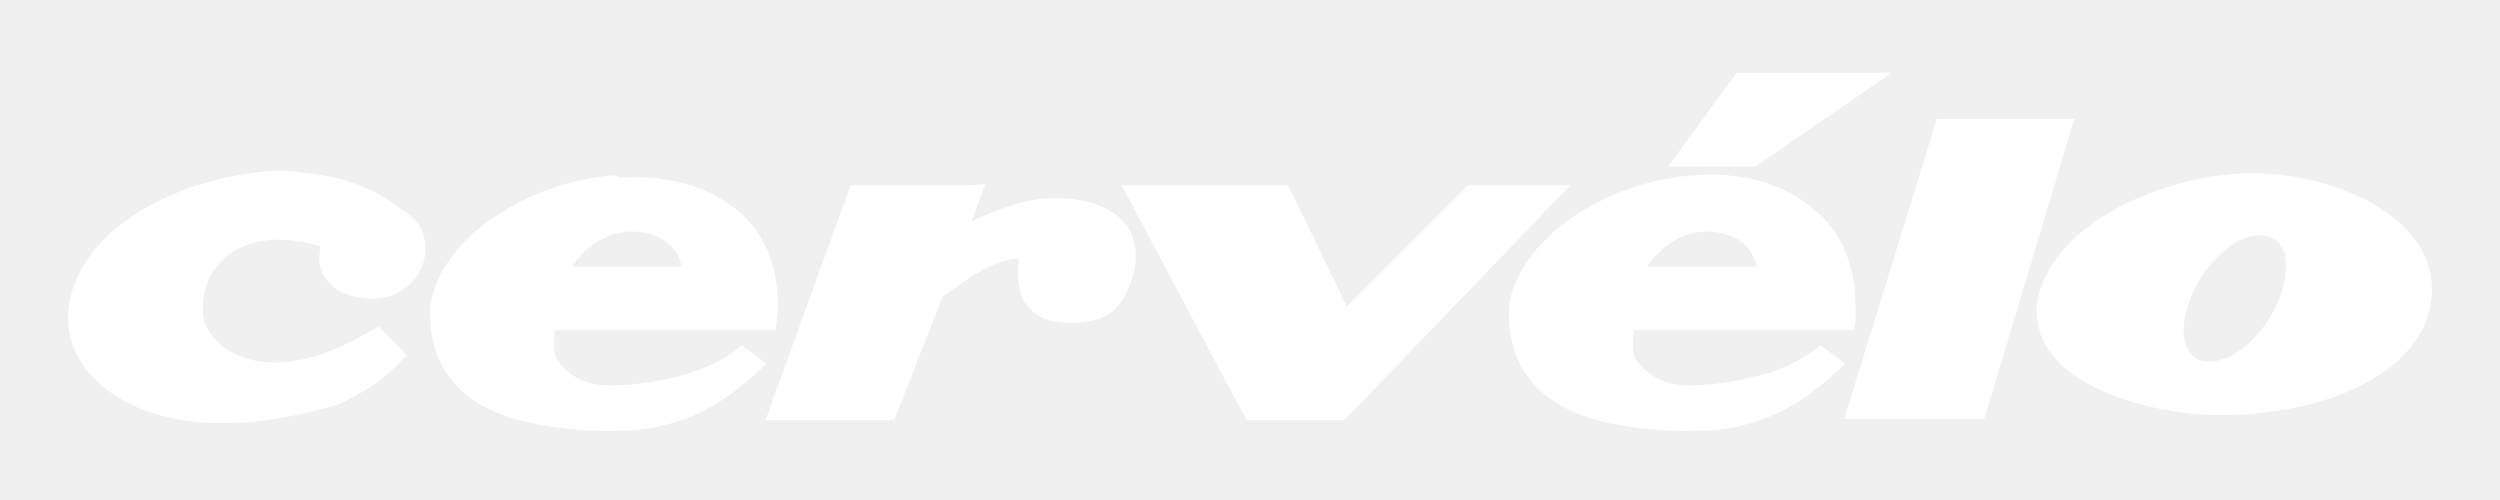
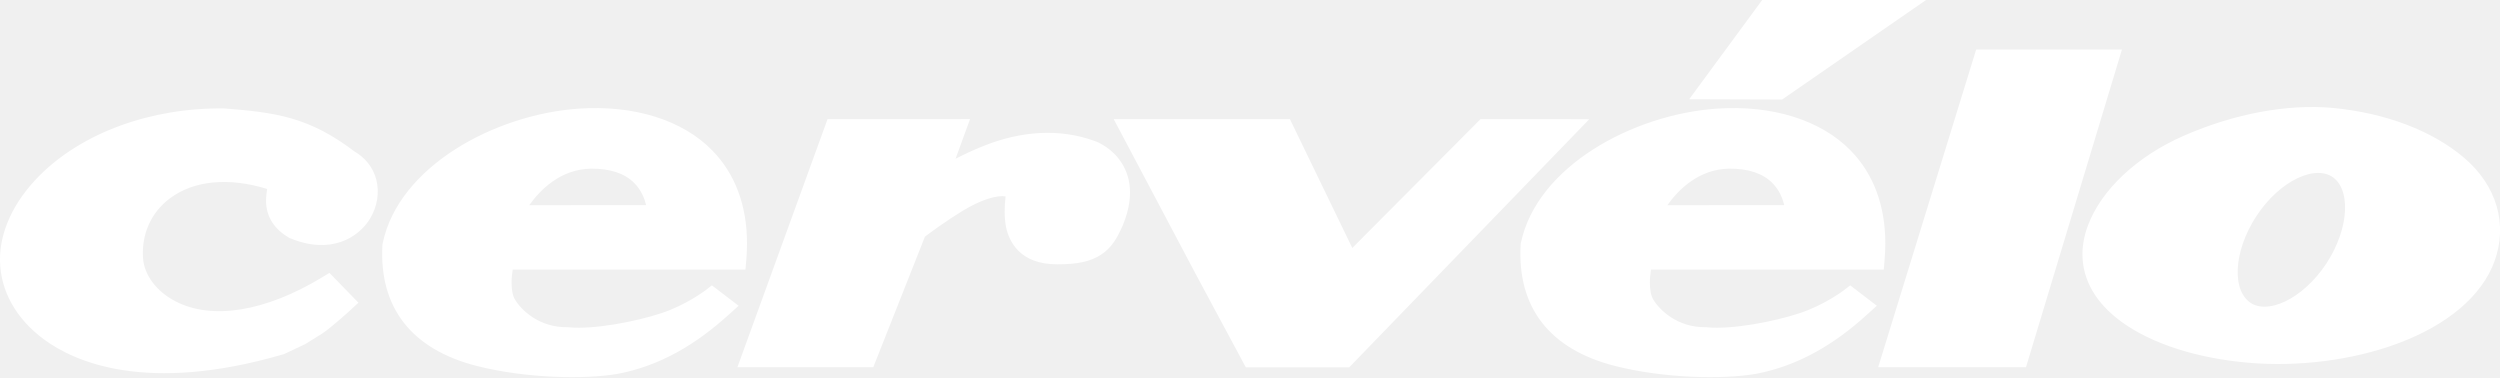
- <svg xmlns="http://www.w3.org/2000/svg" viewBox="0 0 250 50">
-   <path d="M206.05 11.9h-12.375l-9.25 30h14l9-30h-1.375zm-109 6.625h-12l-8.5 23.5h12.875S94.05 30.15 94.3 29.65c.5-.375 2-1.5 3.5-2.375 1.875-1.125 3.375-1.5 4.125-1.375 0 .375-.125.875-.125 1.375s0 1 .125 1.5c.25 1.25 1.25 3.5 4.875 3.5 1.875 0 3.125-.25 4.125-.875s1.5-1.625 2-2.75c1.25-3.125.5-5.125-.375-6.25-1-1.25-2.25-1.625-2.375-1.75-3.125-1.25-6.75-1.125-10.375.375-1 .375-1.875.75-2.625 1.125 0-.125 1.375-3.75 1.375-3.75l-1.5.125zm57.625 0H146.8L134.675 30.65c-.75-1.625-5.875-12.125-5.875-12.125h-16.625l7.75 14.625 4.75 8.875h9.75l22.625-23.5h-2.375zM10.55 23.775c-2.5 2.5-3.75 5.375-3.75 8 0 2.875 1.5 5.5 4.125 7.375 2.875 2.125 9.75 5.125 22.625 1.375h.125l2-1 1.625-1c.875-.625 2.625-2.125 2.625-2.25l.75-.75-2.75-2.875-.75.375C31.8 36.275 26.8 37.15 23.3 35.275c-1.75-.875-3-2.5-3-4.125-.125-2.25.75-4.25 2.5-5.625 2.25-1.75 5.625-2 9.25-.875 0 .375-.125.75-.125 1.125v.125c0 1 .5 2.375 2.25 3.375h.125c3.75 1.5 6.375 0 7.5-1.875.75-1.125.875-2.5.625-3.625s-1-2.125-2.125-2.75l.125.125c-2-1.625-3.875-2.5-6-3.125-2-.625-4-.75-6.375-1-6.875.375-13.375 2.75-17.5 6.75m202.75-3.75c-4.5 2-7.875 5.125-9.125 8.5-.375.875-.5 1.75-.5 2.625 0 2.375 1.25 4.625 3.75 6.375 2.875 2 7.125 3.375 12 3.875 4.75.375 9.875-.25 14.125-1.75 4.75-1.75 8-4.5 9.125-7.75 1.25-3.5.25-7.125-2.875-9.75-3-2.625-7.5-4.25-12.5-4.75-4.25-.375-9.25.5-14 2.625m5.375 14.625c-.5-1.125-.375-2.75.25-4.5s1.75-3.5 3.125-4.75 2.75-1.875 4-1.875c1.375 0 2 .875 2.25 1.5.5 1.125.375 2.75-.25 4.5s-1.75 3.5-3.125 4.75-2.75 1.875-4 1.875c-1.375 0-2-.75-2.25-1.5M61.55 17.525c-7.875.5-17 5.5-18.5 12.75v.25c-.375 5.875 2.75 9.875 8.875 11.5 4.75 1.25 10.25 1.25 13.375.75 1.875-.375 3.875-1 5.625-2 1.625-.875 3.25-2.125 4.875-3.625l.875-.75-2.5-1.875-.625.5S71.8 36.4 69.425 37.15c-2.5.875-6.5 1.5-8.75 1.375-2.75 0-4.375-1.625-5-2.625-.25-.375-.25-1-.25-1.625 0-.5 0-.875.125-1.25h22l.125-.875c0-.5.125-1 .125-1.625 0-3.5-1.125-6.625-3.25-8.75-2.875-2.875-7.375-4.375-12.625-4m5.125 6.75c.625.625 1 1.5 1.125 2.125h-11c1-1.375 2.875-3.375 5.875-3.5 1.75 0 3.125.5 4 1.375m102.375-7c-7.875.5-17 5.5-18.5 12.75v.25c-.375 5.875 2.75 9.875 8.875 11.5 4.75 1.25 10.25 1.25 13.375.75 1.875-.375 3.875-1 5.625-2 1.625-.875 3.25-2.125 4.875-3.625l.875-.75-2.5-1.875-.625.5S179.55 36.4 177.3 37.15c-2.5.875-6.5 1.5-8.75 1.375-2.625 0-4.375-1.625-5-2.625-.25-.375-.25-1-.25-1.625 0-.5 0-.875.125-1.25h22l.125-.875v-1.625c0-3.5-1.125-6.625-3.25-8.75-3.125-3.25-7.75-4.625-12.875-4.25m5.125 7c.625.625 1 1.5 1.125 2.125h-11c1-1.375 2.875-3.375 5.875-3.5 1.75 0 3.125.5 4 1.375m11.375-17.25h-12.25L166.8 16.65h8.75l13.625-9.375h-3.25z" fill="#fff" />
+ <svg xmlns="http://www.w3.org/2000/svg" viewBox="0 0 2448.8 369.3">
+   <path d="M2064.5 48.5h-128.8l-96 311.2h144.8l94-311.2h-14zM935.3 116.7H810.6l-88.3 243h133.1L906 231.8c5.4-4.1 20.2-15 36.1-24.8 19.5-12 35.1-16 42.9-14.6-.6 4.9-.9 9.9-.9 14.9 0 5.1.4 10.5 1.4 15.4 2.9 13.6 13.3 36.3 50.1 36.2 19.7.1 32.9-2.8 43-9.5 10.2-6.7 15.8-16.3 21.1-28.5l.1-.2c13.5-32.6 5.2-53.5-4.1-65.3-9.9-12.6-22.8-17.2-24.3-17.6-33-11.8-70.6-10-108.6 5.4-9.8 3.9-19 8.3-26.8 12.3.5-1.3 14.2-38.9 14.2-38.9l-14.9.1zm596.9 0h-82s-110.8 111.4-125.6 126.2l-61.1-126.2h-172.6L1171 268l49.3 91.8h101.3l235.1-243-24.5-.1zM38.6 172.1C13.2 197.6-.5 227.3 0 255.6c.5 29.5 15.8 56.7 43 76.8 30.1 22.2 100.5 53.6 234 14.8l.8-.2.3-.1 20.8-9.8 16.9-10.5c9.4-6.4 26.7-22.1 27.4-22.8l7.9-7.3-28.4-29.2-7.1 4.3c-55.4 33.6-107.9 42.2-143.8 23.5-18.4-9.5-30.6-25.7-31.7-42.3-1.6-23.4 7.9-44.7 26.2-58.4 23.7-17.9 58.2-20.8 95.4-9.3-.6 3.6-1.1 7.7-1.1 11.6v1.3c.3 10.2 4.5 24.6 22.8 35l.6.3.6.2c39 16.1 66.4-.4 77.9-19.4 7.1-11.7 9.3-25.6 6.1-38.1-3.1-11.9-10.7-21.6-22-28l1.2.8c-21.4-16.3-40.5-26.4-62.1-32.7-20.6-6-42.1-8-66.1-9.9-71.5-.9-139 23.7-181 65.9m2100.6-39.2c-46.2 20.2-81.4 53.4-94.3 88.7-3.4 9.4-5.1 18.6-5.1 27.5 0 25 13.1 47.9 38.5 66.3 29.4 21.3 73.4 35.5 123.9 39.9 49 4.3 102.3-2.5 146-18.7 49-18.1 82.8-46.7 95.2-80.6 13.2-36.4 2.2-74.2-29.6-101.3-31.3-26.7-77.1-44.1-129-49-44.4-4-96.1 5.6-145.6 27.2m55.8 151.7c-4.8-11.8-4.1-28.7 2-46.3 6.5-18.6 18-36.2 32.5-49.4 13.7-12.4 28.7-19.5 41.2-19.5 13.9 0 20.3 8.6 23.2 15.8 4.8 11.8 4.1 28.7-2 46.3-6.5 18.7-18 36.2-32.6 49.4-13.7 12.4-28.7 19.5-41.2 19.5-13.7 0-20.1-8.6-23.1-15.8M567 106.4c-82.1 5.6-176.4 56.5-192.1 131.7l-.2.8-.1.8c-3.5 61.4 28.4 102.4 92.2 118.7 48.6 12.4 106.4 13.3 138.3 7.8 20-3.8 39.6-10.9 58.4-21.3 17.1-9.5 33.7-21.6 50.7-37l9.3-8.4-26.2-20-6.3 4.9c-.2.1-18.8 14.3-43 22.3-25.9 8.6-66.9 16.2-90.8 13.9l-.6-.1h-.6c-27.8.5-45.6-16.9-51.7-27.3-2.4-4.1-3.2-10.3-3.2-16.4 0-4.7.5-9.2 1.1-12.7h228l.8-9.5c.5-5.5.7-11 .7-16.3 0-36.9-11.6-68-33.9-90.8-29-29.9-76.7-44.8-130.8-41.1m54.1 72.7c7 6.9 10.2 15.3 11.8 21.8-17.3 0-89.2.1-114.5.1 10.5-14.7 30.4-35.4 60.7-35.8 18.4-.1 32.6 4.5 42 13.9m1060.7-72.7c-82.1 5.6-176.4 56.5-192.1 131.7l-.2.8v.8c-3.5 61.4 28.4 102.4 92.2 118.7 48.6 12.4 106.4 13.3 138.3 7.8 20-3.8 39.6-10.9 58.4-21.3 17.2-9.5 33.8-21.6 50.7-37l9.3-8.4-26.1-20-6.3 4.9c-.2.1-18.8 14.3-43 22.3-25.9 8.6-66.9 16.2-90.8 13.9l-.6-.1h-.6c-27.8.5-45.6-16.9-51.7-27.3-2.4-4.1-3.2-10.3-3.2-16.4 0-4.7.5-9.2 1.1-12.7h228l.8-9.5c.5-5.5.7-11 .7-16.3 0-36.9-11.6-68-33.9-90.8-29.1-29.9-76.9-44.8-131-41.1m54.1 72.7c7 6.9 10.2 15.3 11.8 21.8-17.3 0-89.2.1-114.5.1 10.5-14.7 30.4-35.4 60.7-35.8 18.4-.1 32.6 4.5 42 13.9M1853.3 0h-127.2l-71.5 97.2 91 .3 141-97.5h-33.3z" fill="#fff" />
</svg>
